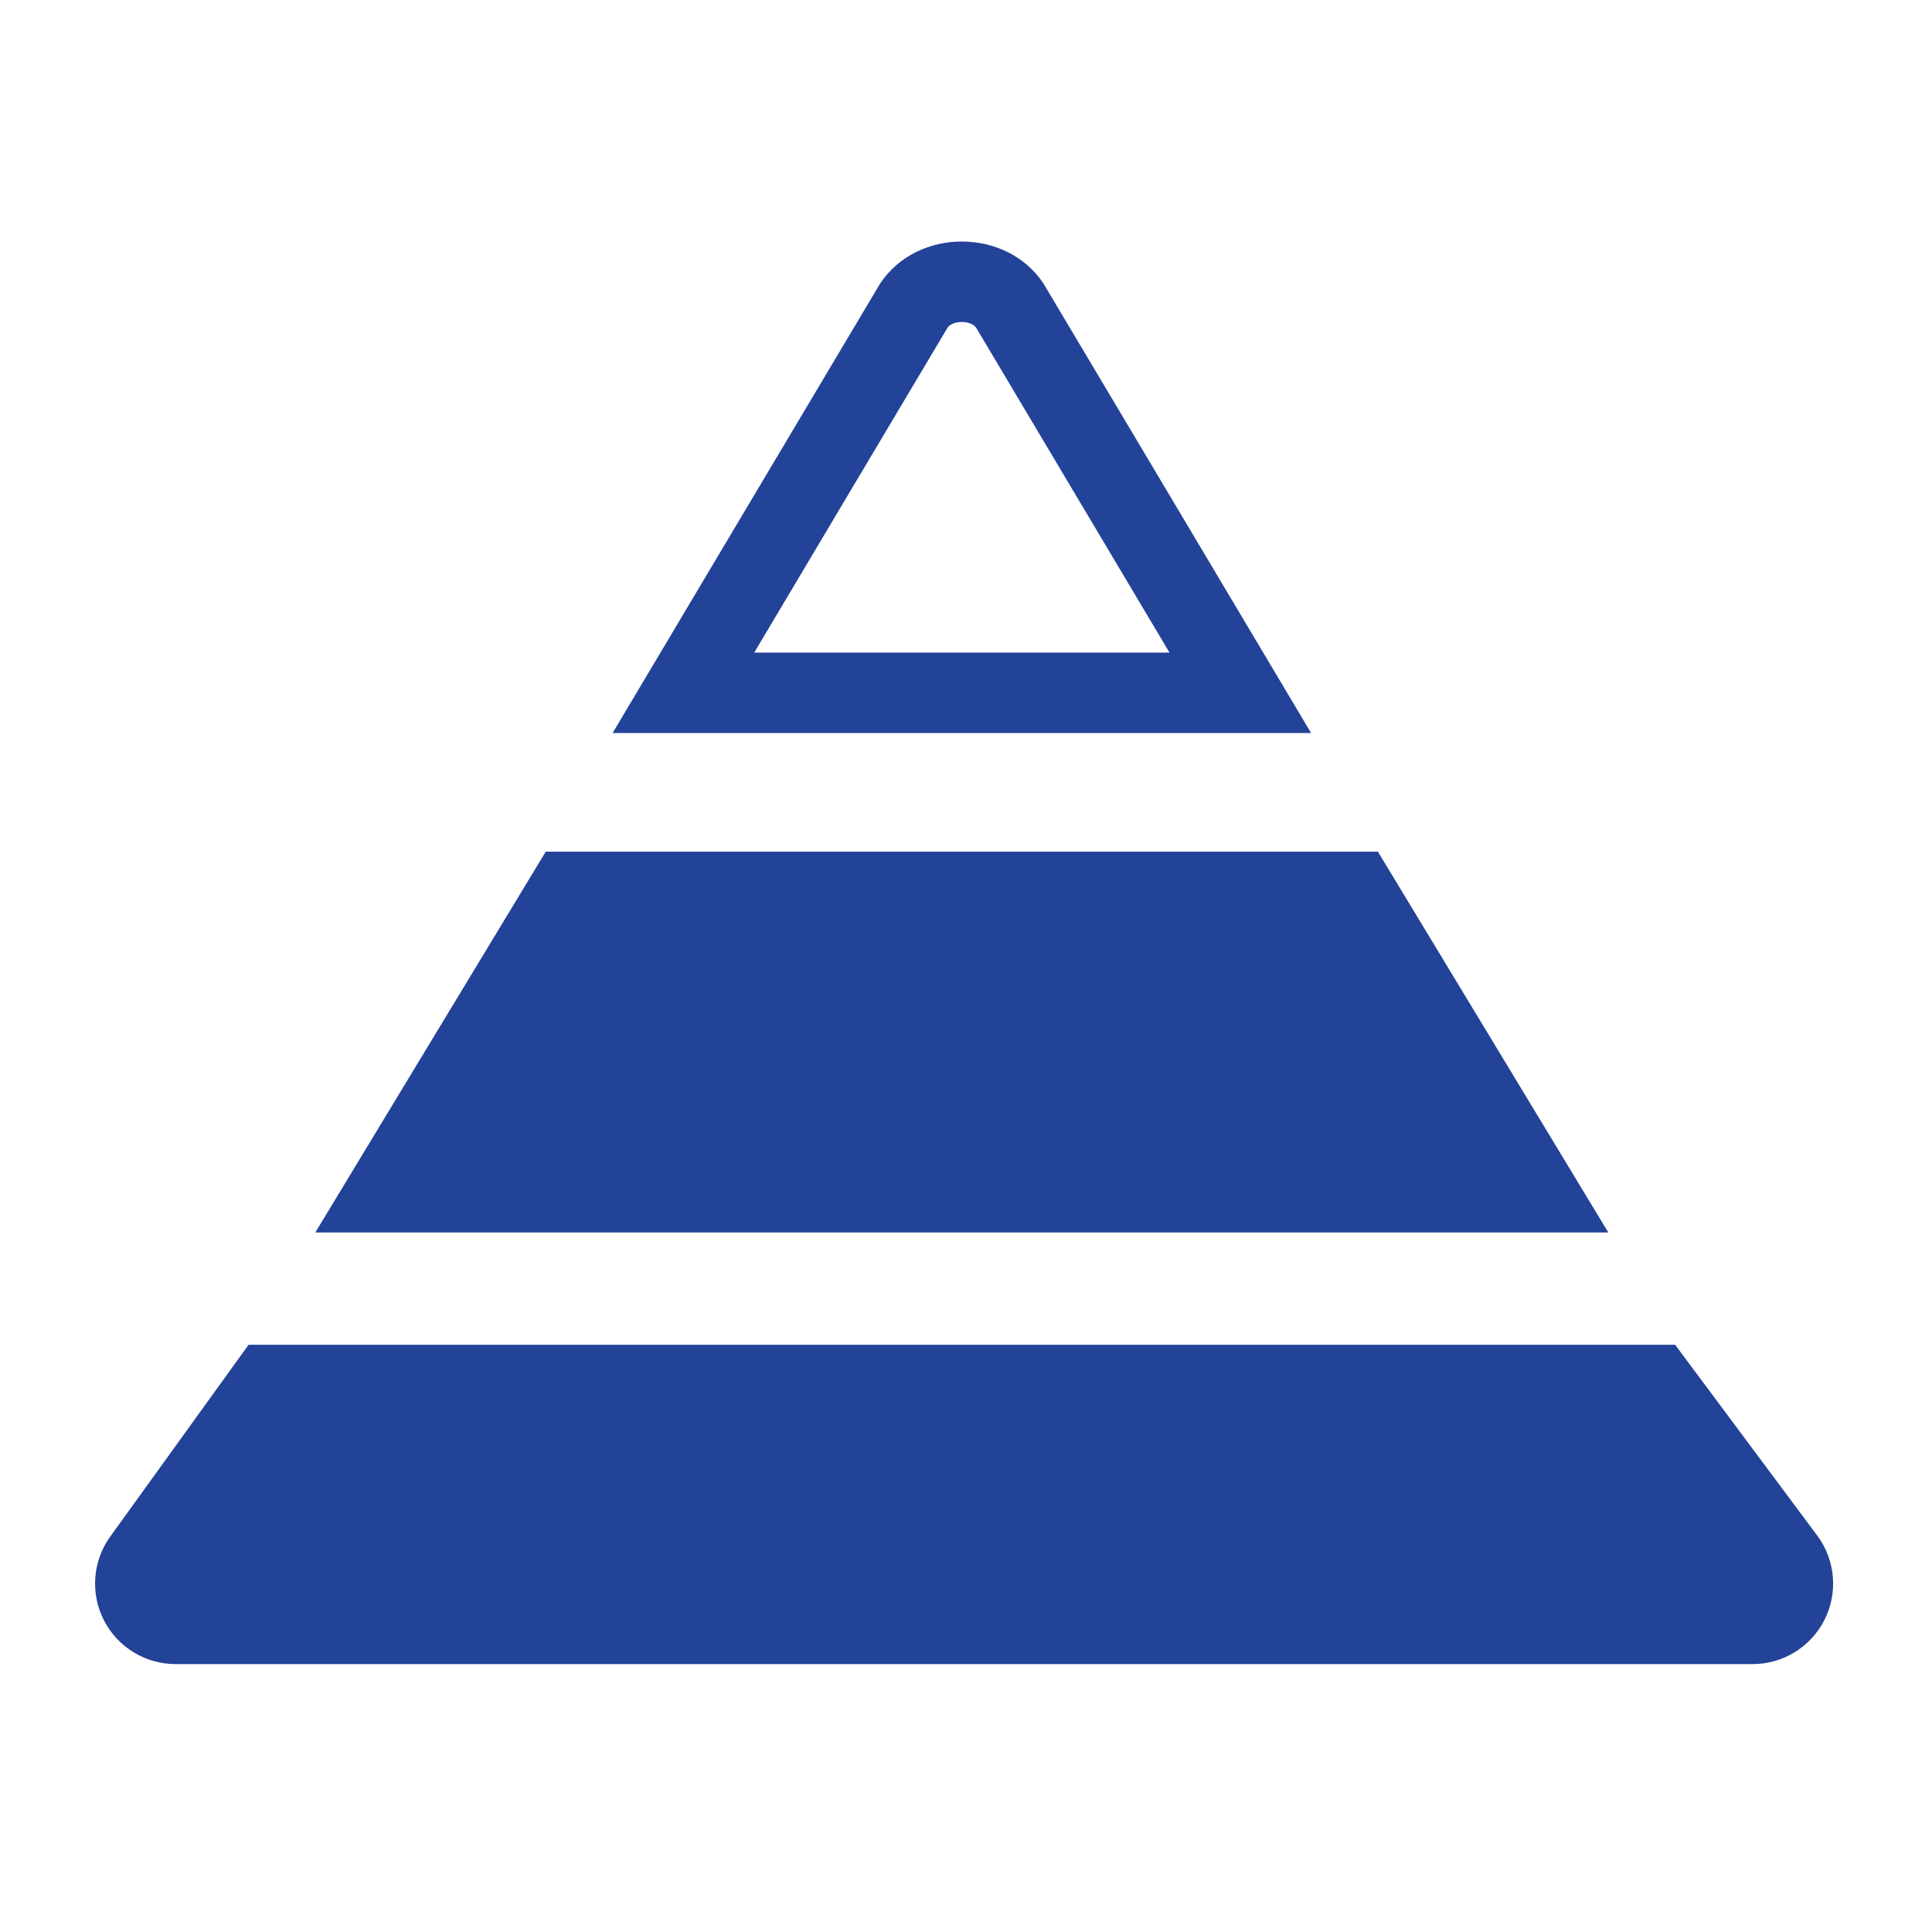
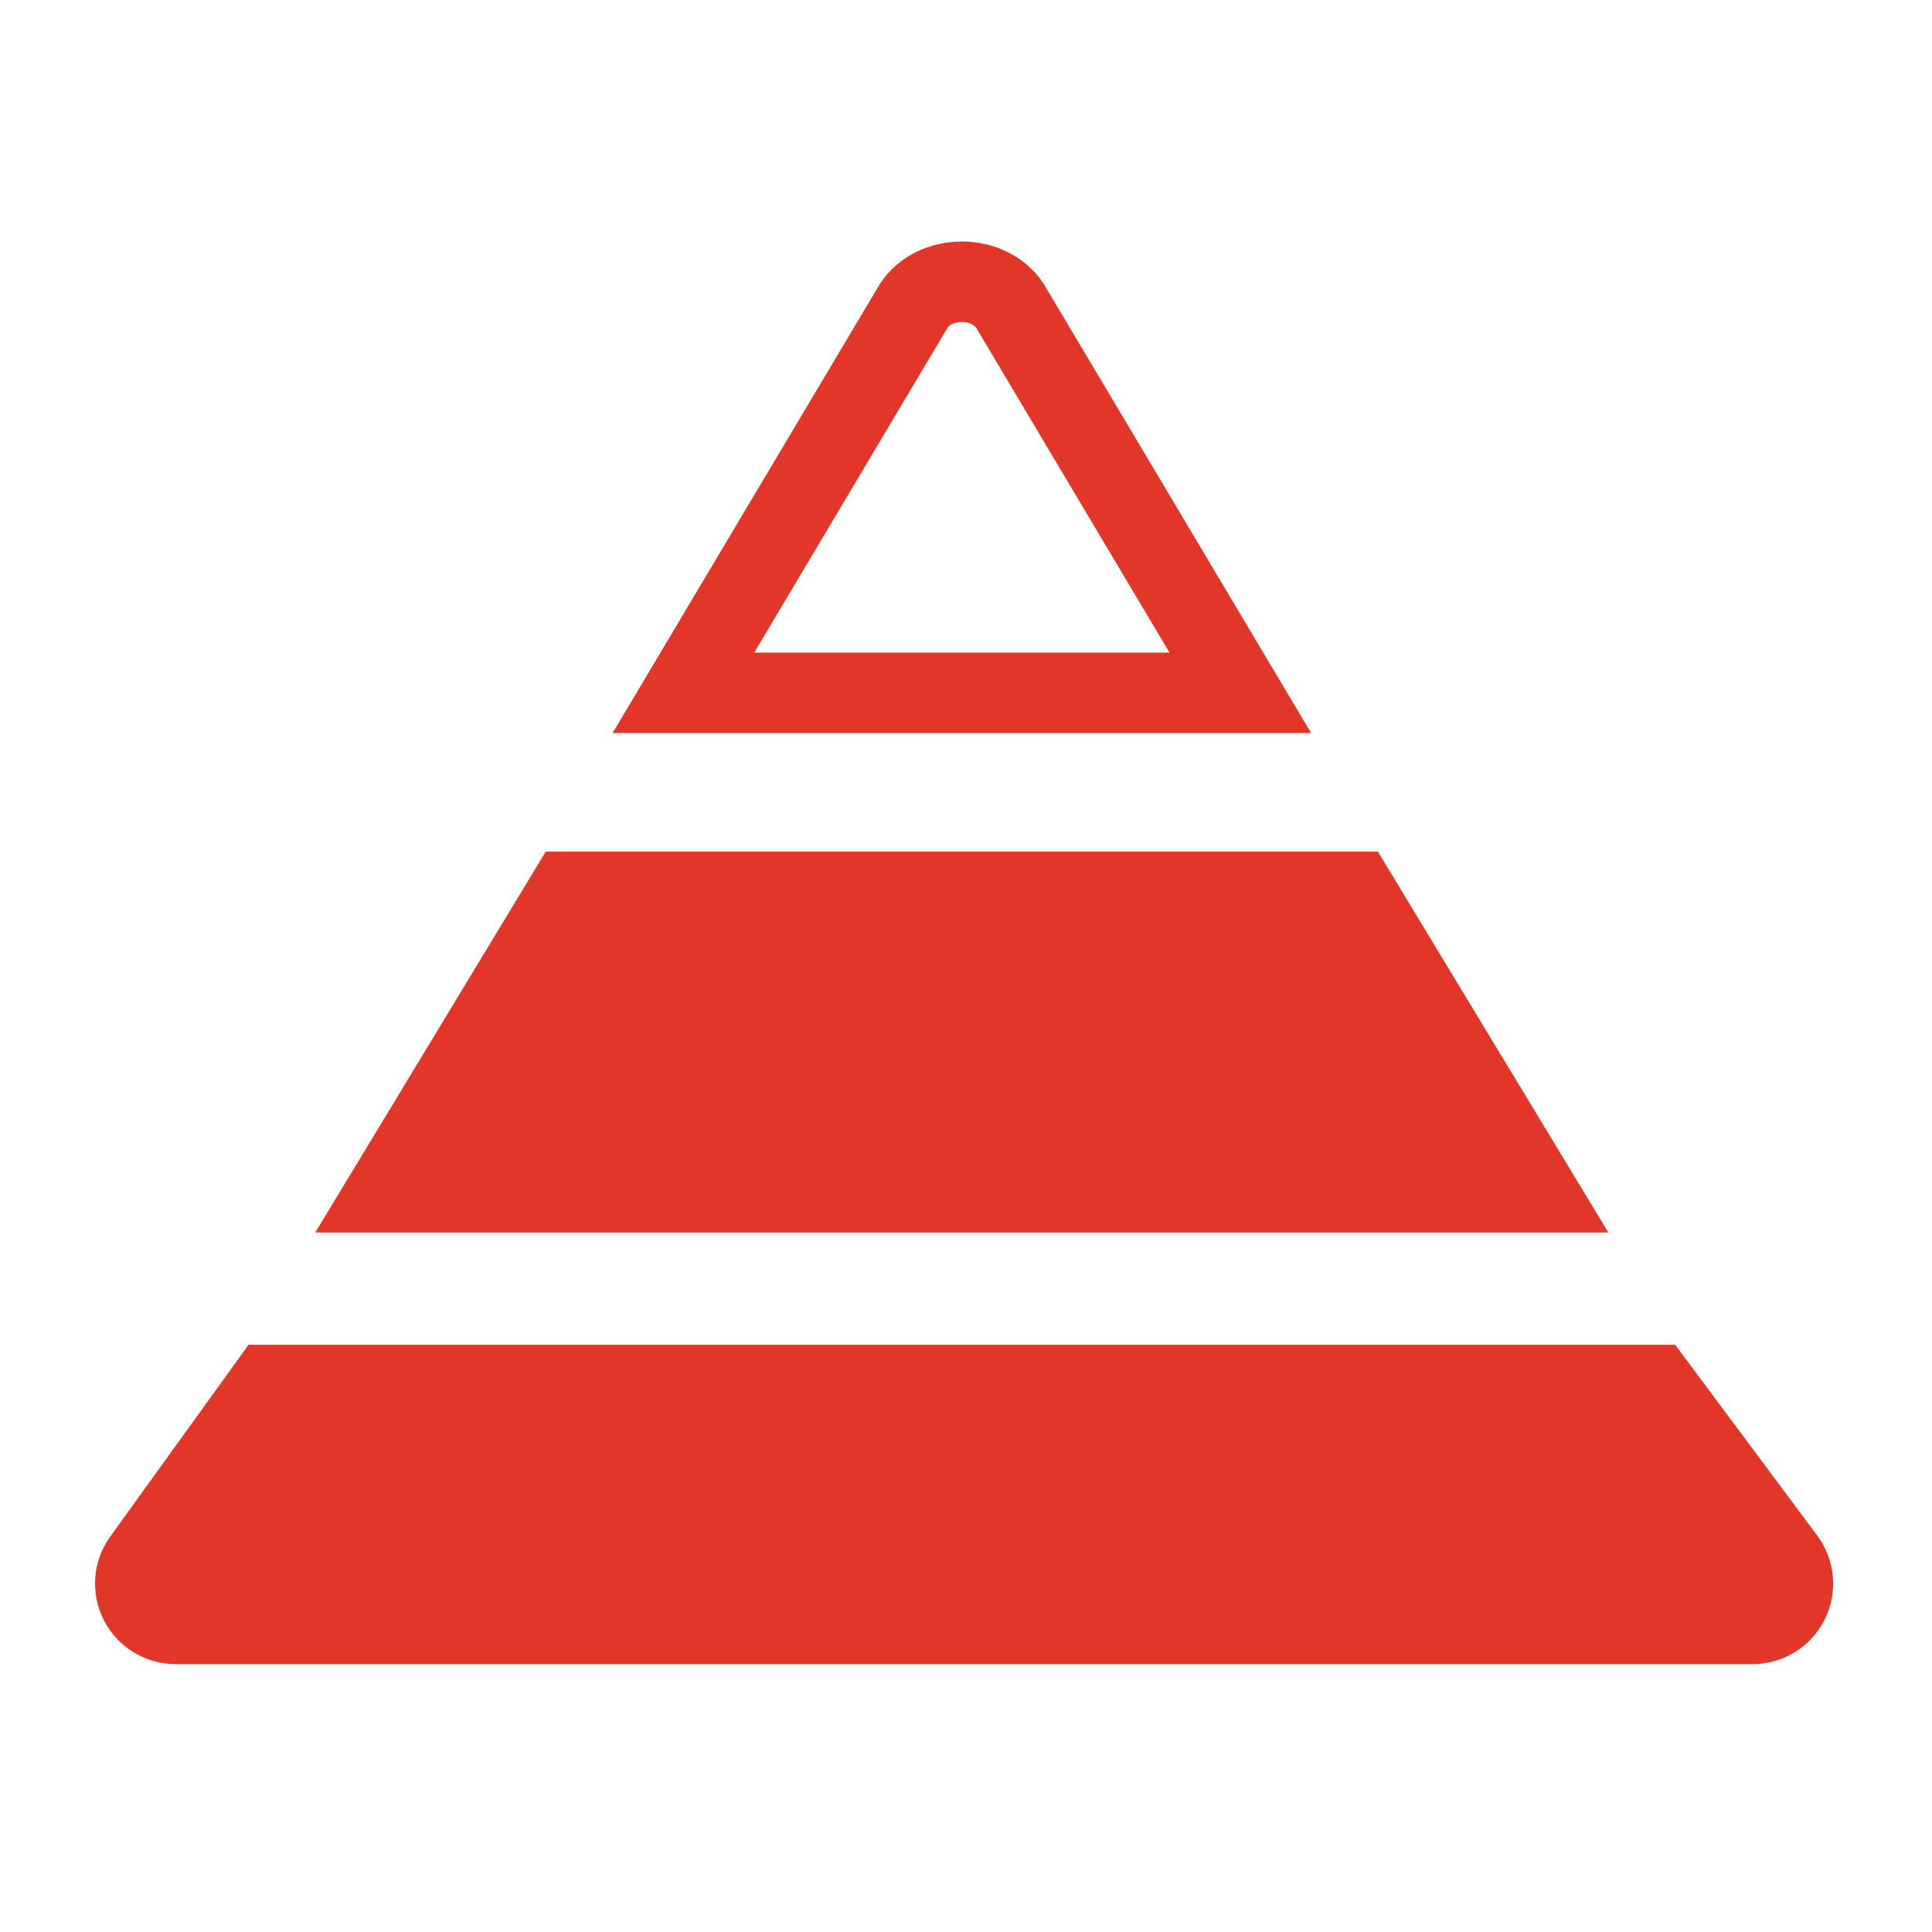
<svg xmlns="http://www.w3.org/2000/svg" width="24" height="24" viewBox="0 0 24 24">
-   <path fill="#224398" fill-rule="nonzero" d="M17.117 10.58l2.862 4.73H3.917l2.862-4.73h10.338zm-6.184-7.057c.461-.697 1.569-.697 2.03 0l3.324 5.583H7.61l3.323-5.583zm1.196.552c-.064-.097-.281-.1-.355-.01L9.369 8.107h5.159l-2.399-4.031zm8.68 12.63l1.765 2.37a1 1 0 0 1-.802 1.597H2.18a1 1 0 0 1-.81-1.585l1.718-2.382H20.81z" />
+   <path fill="#E23728" fill-rule="nonzero" d="M17.117 10.58l2.862 4.73H3.917l2.862-4.73h10.338zm-6.184-7.057c.461-.697 1.569-.697 2.03 0l3.324 5.583H7.61l3.323-5.583zm1.196.552c-.064-.097-.281-.1-.355-.01L9.369 8.107h5.159l-2.399-4.031zm8.68 12.63l1.765 2.37a1 1 0 0 1-.802 1.597H2.18a1 1 0 0 1-.81-1.585l1.718-2.382H20.81z" />
</svg>
